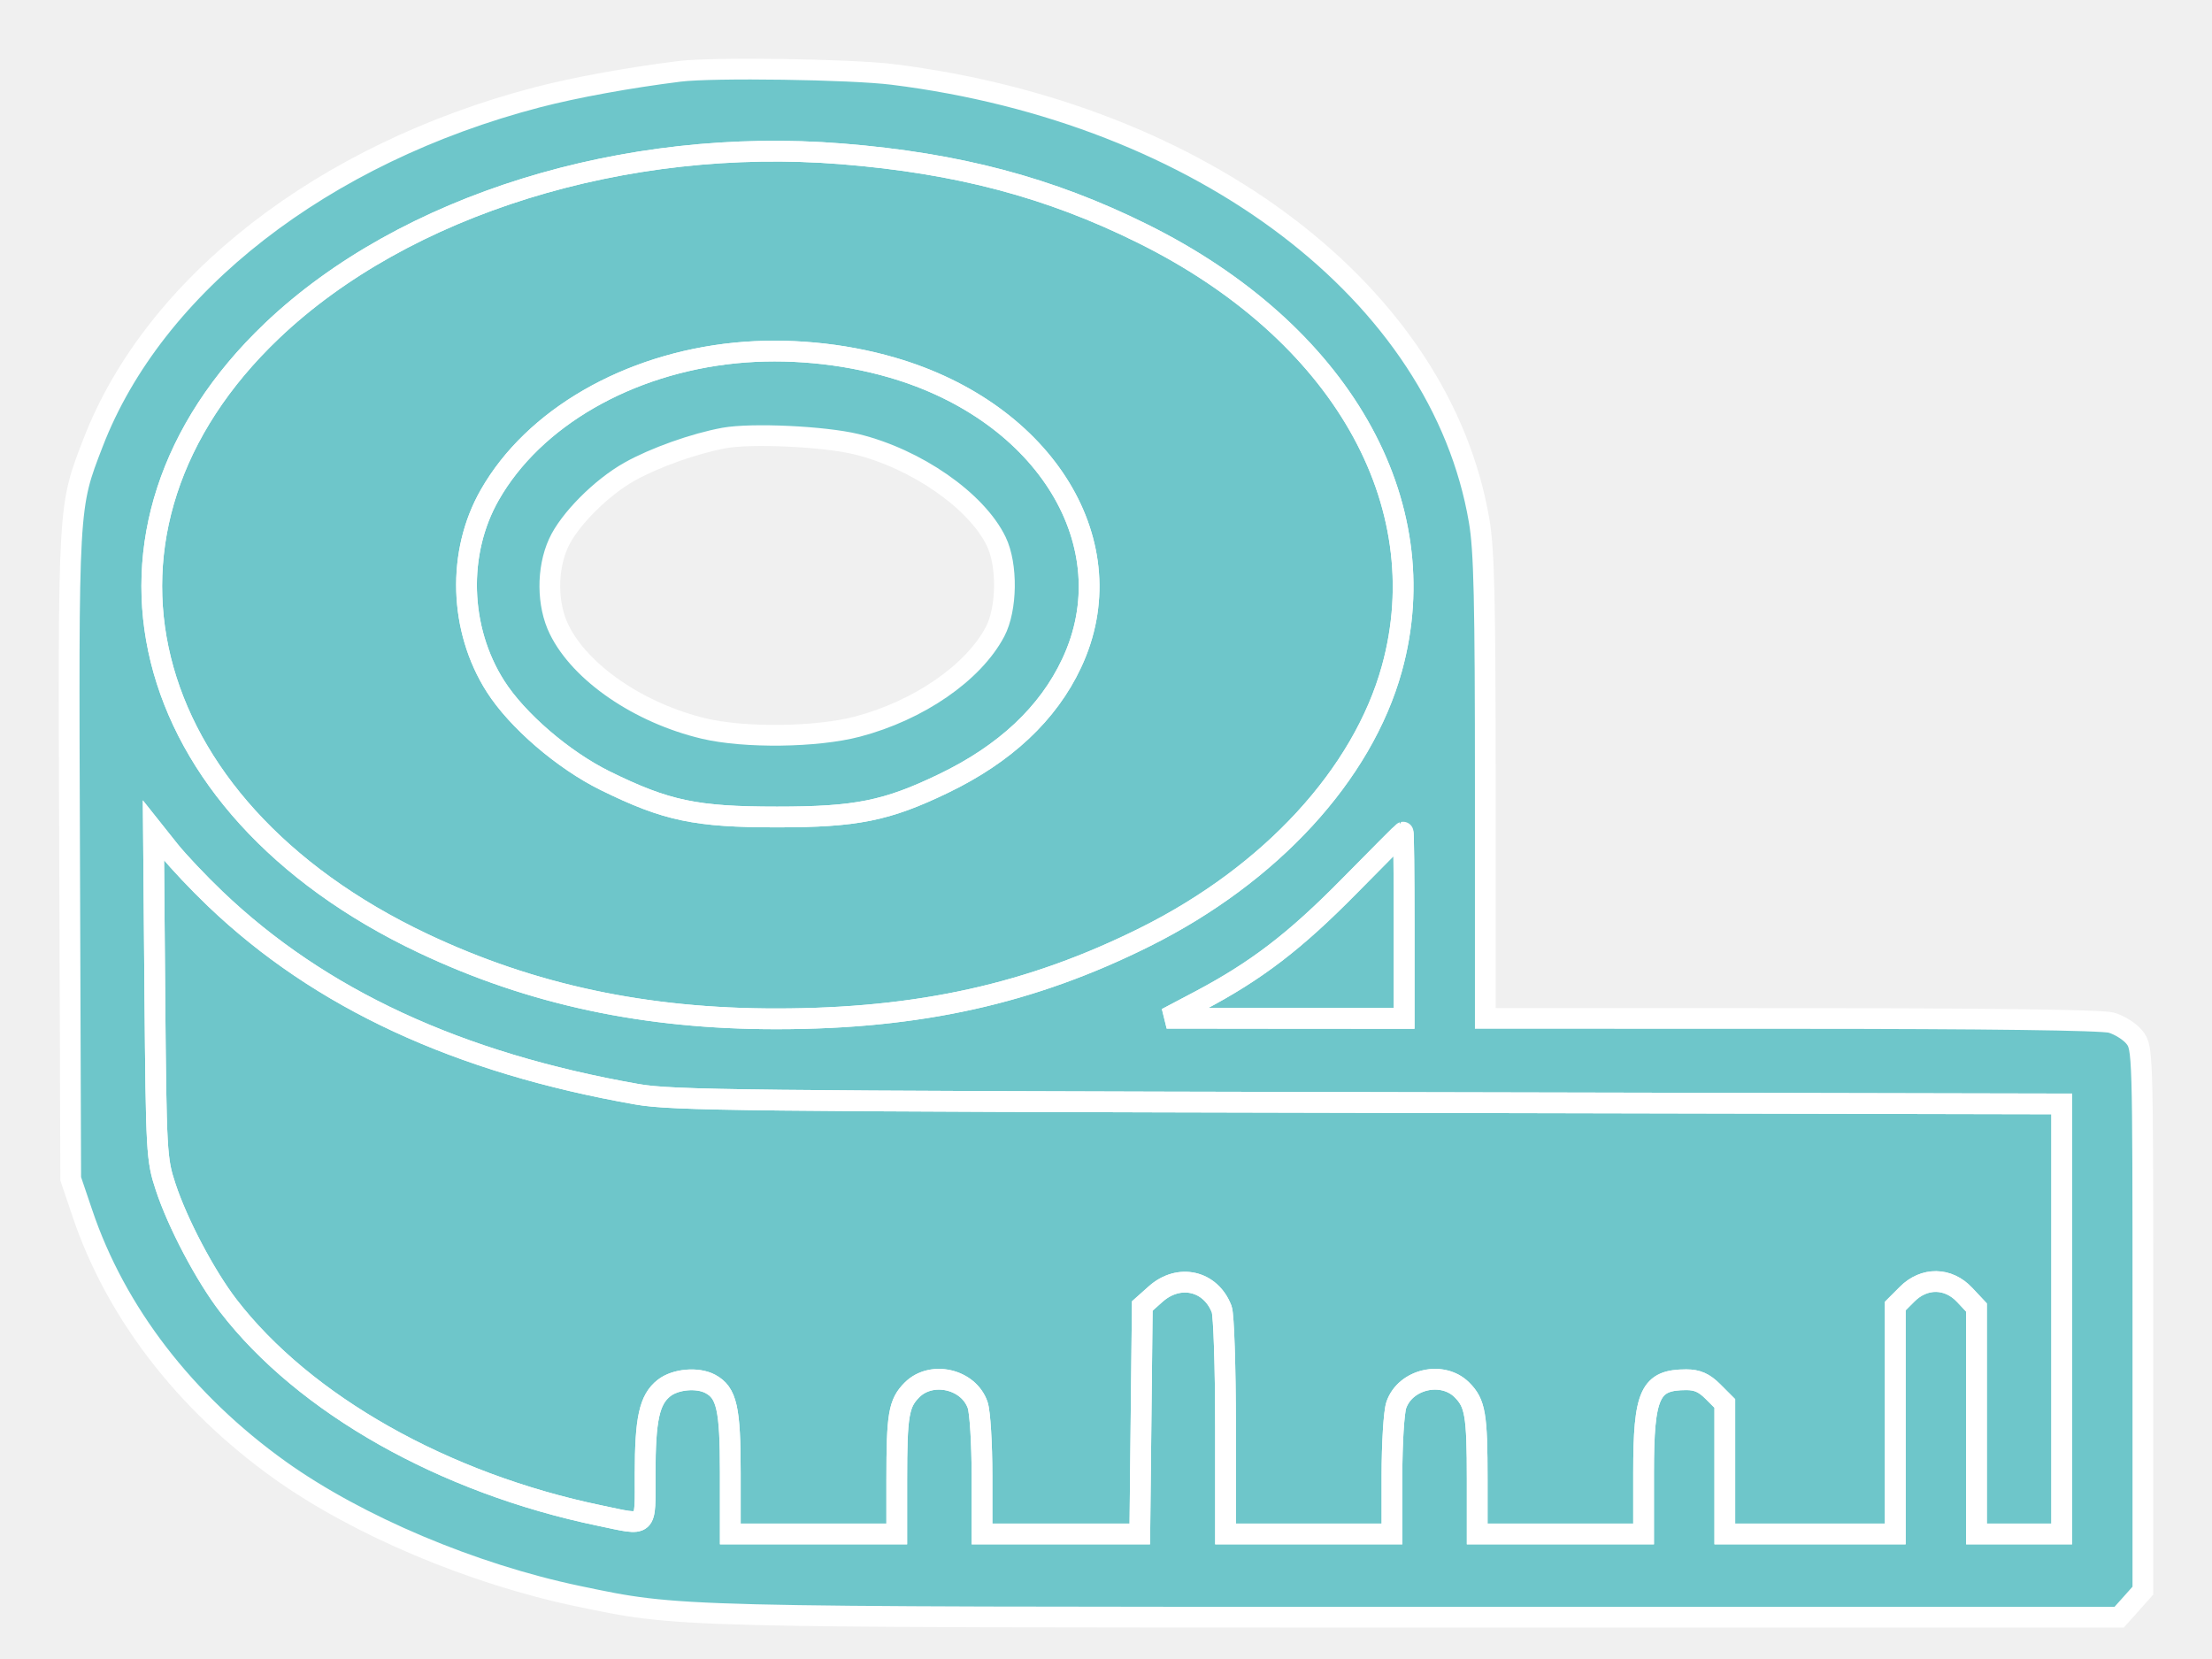
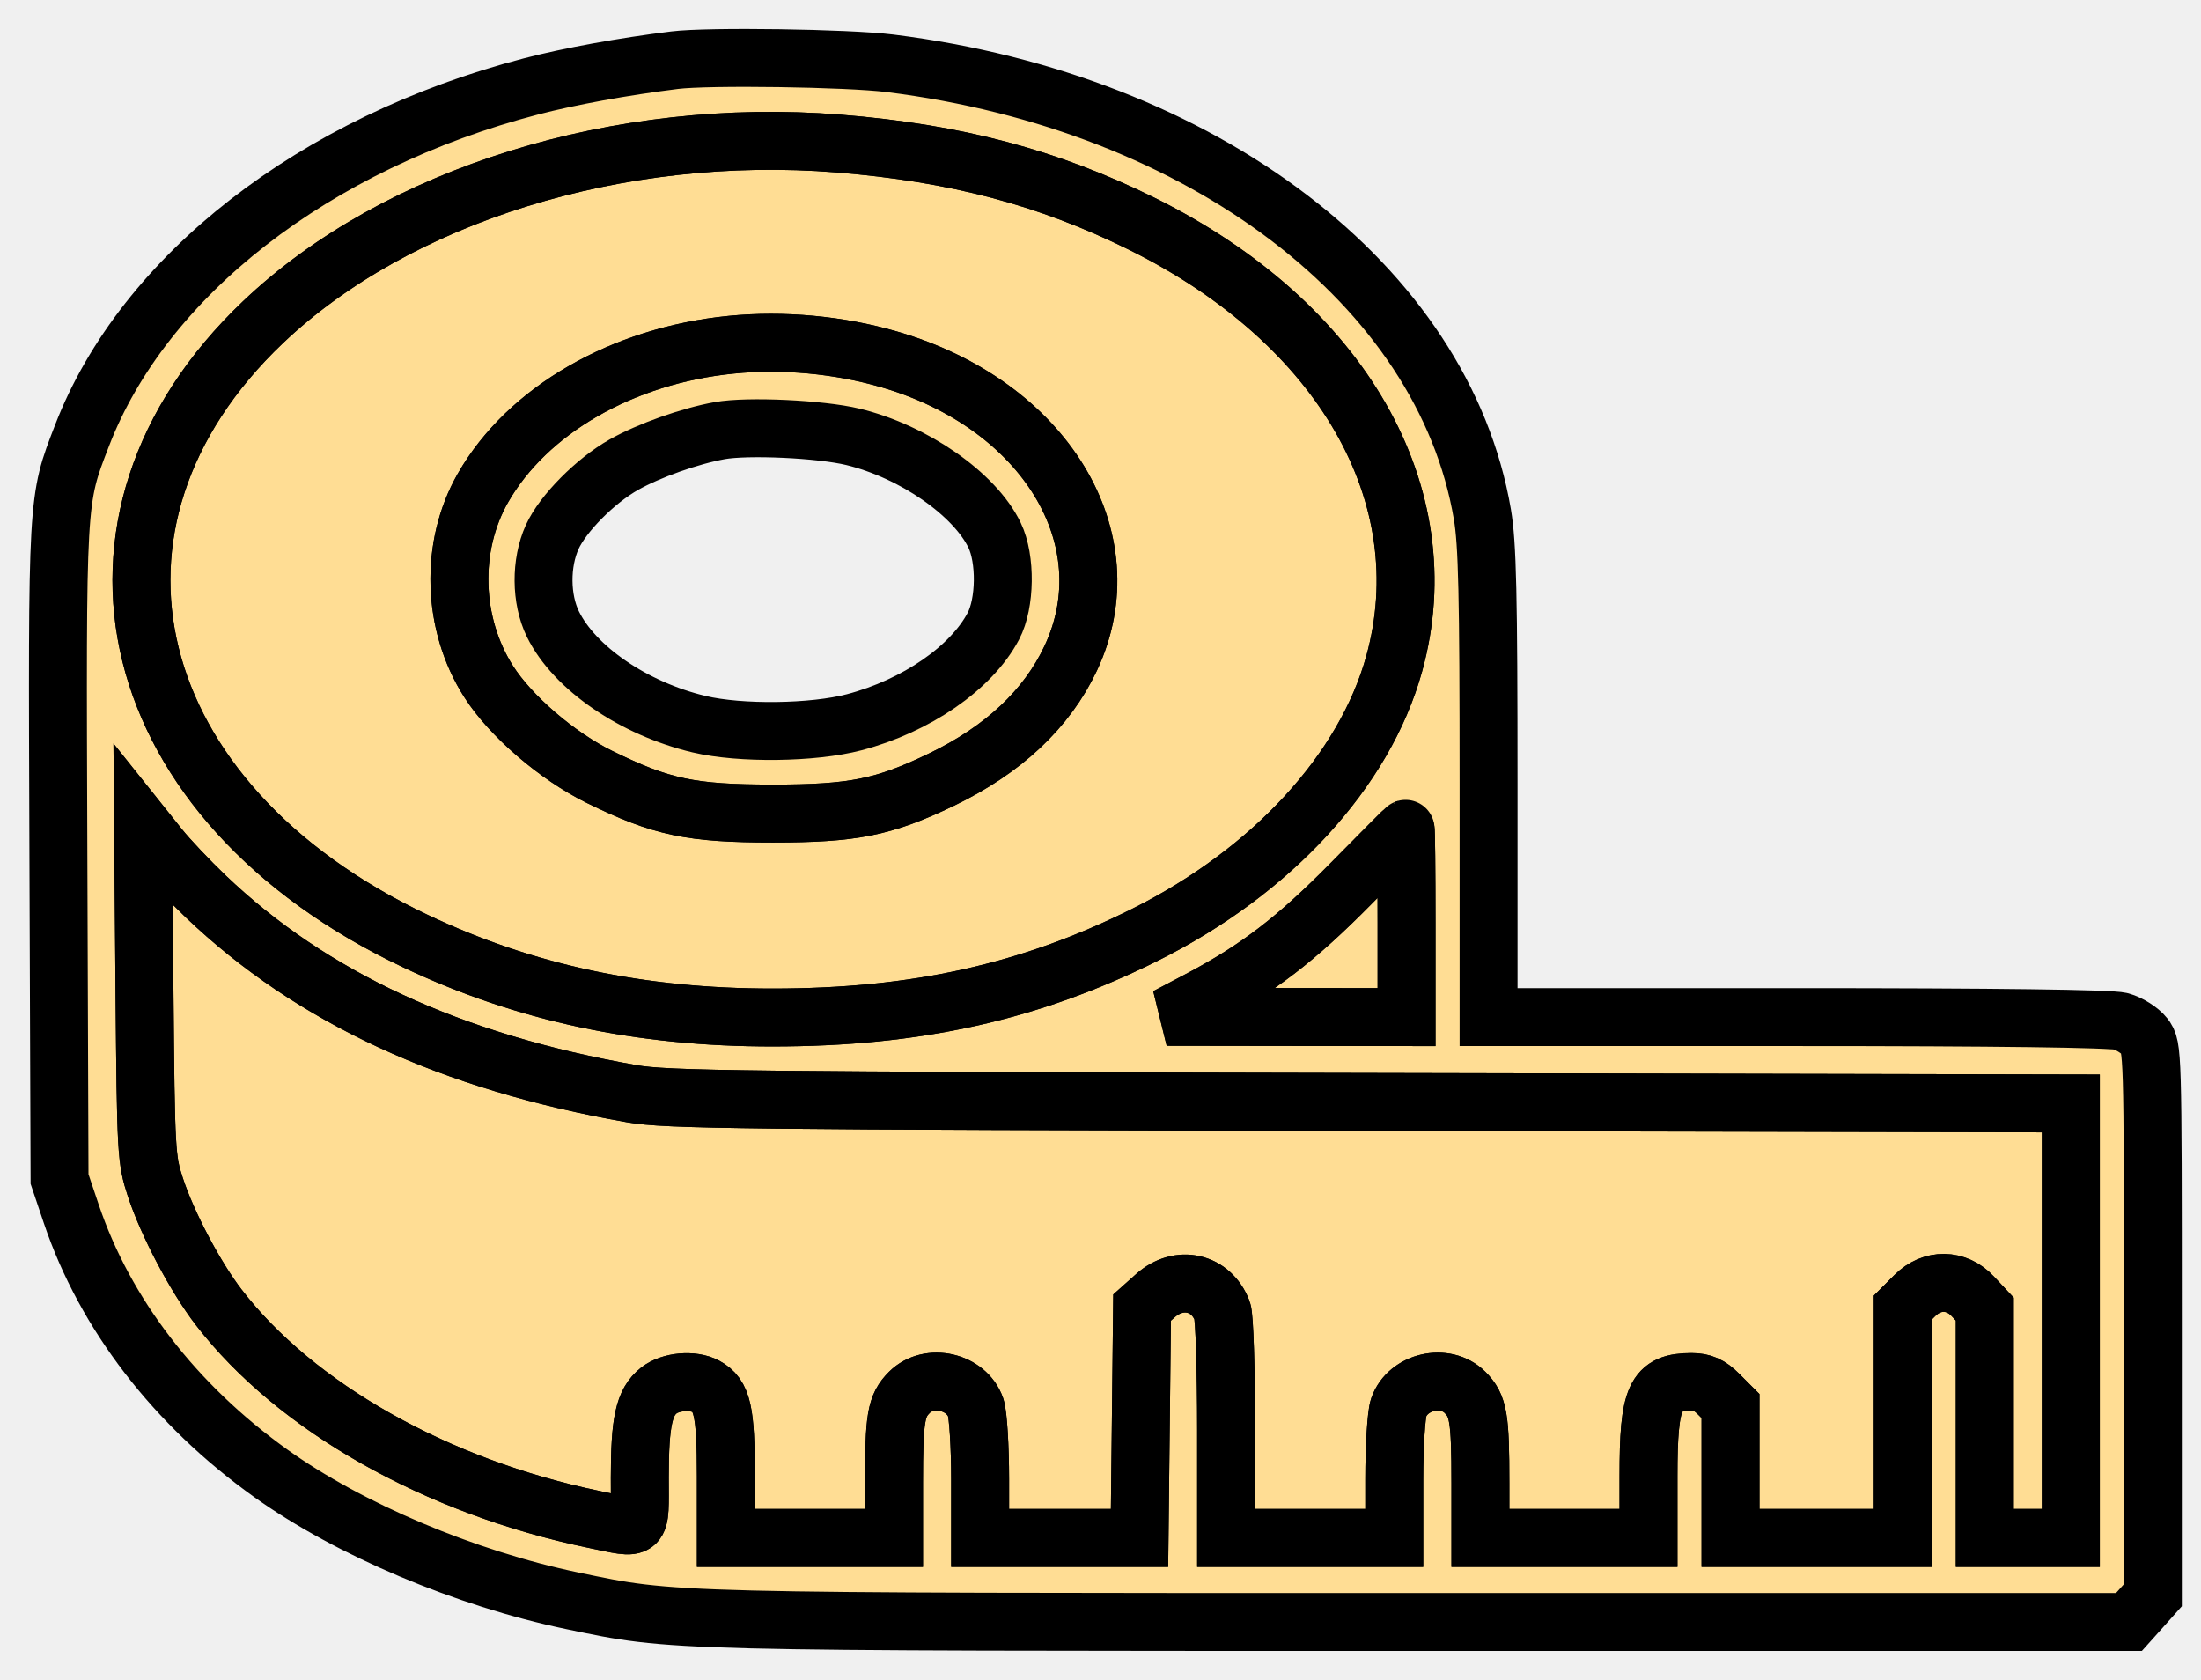
- <svg xmlns="http://www.w3.org/2000/svg" width="32" height="24" viewBox="0 0 32 24" fill="none">
-   <path fill-rule="evenodd" clip-rule="evenodd" d="M12.18 2.226C13.858 2.361 15.183 2.712 16.525 3.377C19.388 4.794 20.803 7.264 20.135 9.675C19.711 11.204 18.385 12.647 16.57 13.553C14.922 14.376 13.293 14.738 11.239 14.739C9.338 14.741 7.689 14.389 6.121 13.647C1.92 11.659 0.93 7.645 3.935 4.785C5.849 2.963 9.039 1.973 12.18 2.226ZM7.086 7.159C7.721 6.046 9.082 5.261 10.64 5.106C11.381 5.033 12.182 5.107 12.902 5.316C15.133 5.962 16.305 7.89 15.503 9.595C15.162 10.323 14.538 10.907 13.648 11.335C12.826 11.731 12.385 11.819 11.241 11.819C10.065 11.819 9.64 11.73 8.754 11.294C8.148 10.995 7.482 10.422 7.168 9.929C6.641 9.102 6.608 7.994 7.086 7.159Z" fill="#6EC6CA" />
-   <path fill-rule="evenodd" clip-rule="evenodd" d="M7.086 7.159C7.721 6.046 9.082 5.261 10.64 5.106C11.381 5.033 12.182 5.107 12.902 5.316C15.133 5.962 16.305 7.89 15.503 9.595C15.162 10.323 14.538 10.907 13.648 11.335C12.826 11.731 12.385 11.819 11.241 11.819C10.065 11.819 9.64 11.73 8.754 11.294C8.148 10.995 7.482 10.422 7.168 9.929C6.641 9.102 6.608 7.994 7.086 7.159ZM14.413 7.834C14.128 7.243 13.253 6.636 12.385 6.425C11.92 6.313 10.877 6.264 10.477 6.336C10.049 6.414 9.466 6.621 9.106 6.824C8.695 7.055 8.231 7.522 8.079 7.859C7.909 8.233 7.913 8.748 8.088 9.105C8.396 9.735 9.246 10.317 10.184 10.54C10.775 10.68 11.812 10.667 12.403 10.512C13.291 10.278 14.081 9.734 14.396 9.137C14.568 8.809 14.577 8.174 14.413 7.834Z" fill="#6EC6CA" />
-   <path d="M3.115 13.004C4.63 14.451 6.627 15.376 9.215 15.83C9.718 15.919 10.76 15.93 19.799 15.949L29.826 15.97V19.081V22.191H29.209H28.593V20.553V18.915L28.422 18.733C28.185 18.479 27.837 18.474 27.59 18.722L27.418 18.894V20.542V22.191H26.185H24.952V21.247V20.303L24.78 20.131C24.653 20.004 24.553 19.96 24.395 19.96C23.869 19.96 23.777 20.16 23.777 21.307V22.191H22.574H21.37V21.406C21.37 20.465 21.342 20.3 21.149 20.107C20.868 19.826 20.331 19.948 20.2 20.325C20.165 20.424 20.137 20.885 20.137 21.348V22.191H18.933H17.729V20.639C17.729 19.785 17.704 19.021 17.674 18.941C17.516 18.525 17.055 18.419 16.717 18.722L16.525 18.893L16.507 20.542L16.489 22.191H15.348H14.206V21.348C14.206 20.885 14.178 20.424 14.143 20.325C14.012 19.948 13.475 19.826 13.194 20.107C13.001 20.3 12.973 20.465 12.973 21.406V22.191H11.769H10.565V21.307C10.565 20.374 10.514 20.148 10.275 20.02C10.091 19.922 9.771 19.95 9.606 20.08C9.394 20.247 9.333 20.525 9.333 21.325C9.332 22.121 9.384 22.073 8.675 21.925C6.42 21.457 4.401 20.316 3.302 18.888C2.969 18.455 2.569 17.696 2.396 17.17C2.265 16.774 2.26 16.676 2.24 14.386L2.22 12.012L2.45 12.301C2.577 12.46 2.876 12.776 3.115 13.004Z" fill="#6EC6CA" />
-   <path fill-rule="evenodd" clip-rule="evenodd" d="M9.831 1.032C9.095 1.124 8.324 1.265 7.776 1.407C4.674 2.216 2.228 4.117 1.346 6.406C0.984 7.345 0.988 7.264 1.007 12.388L1.023 17.053L1.192 17.552C1.675 18.985 2.675 20.284 4.049 21.267C5.172 22.069 6.833 22.771 8.364 23.091C9.839 23.399 9.672 23.395 20.538 23.395H30.657L30.829 23.203L31 23.011V19.086C31 15.22 30.998 15.158 30.88 15.008C30.814 14.924 30.662 14.828 30.542 14.794C30.402 14.756 28.753 14.734 25.906 14.734L21.487 14.733V11.394C21.487 8.683 21.471 7.957 21.398 7.533C20.841 4.257 17.398 1.637 12.916 1.077C12.308 1.001 10.316 0.972 9.831 1.032ZM16.525 3.377C15.183 2.712 13.858 2.361 12.18 2.226C9.039 1.973 5.849 2.963 3.935 4.785C0.93 7.645 1.92 11.659 6.121 13.647C7.689 14.389 9.338 14.741 11.239 14.739C13.293 14.738 14.922 14.376 16.57 13.553C18.385 12.647 19.711 11.204 20.135 9.675C20.803 7.264 19.388 4.794 16.525 3.377ZM9.215 15.83C6.627 15.376 4.63 14.451 3.115 13.004C2.876 12.776 2.577 12.46 2.45 12.301L2.22 12.012L2.24 14.386C2.26 16.676 2.265 16.774 2.396 17.17C2.569 17.696 2.969 18.455 3.302 18.888C4.401 20.316 6.42 21.457 8.675 21.925C9.384 22.073 9.332 22.121 9.333 21.325C9.333 20.525 9.394 20.247 9.606 20.08C9.771 19.95 10.091 19.922 10.275 20.02C10.514 20.148 10.565 20.374 10.565 21.307V22.191H11.769H12.973V21.406C12.973 20.465 13.001 20.3 13.194 20.107C13.475 19.826 14.012 19.948 14.143 20.325C14.178 20.424 14.206 20.885 14.206 21.348V22.191H15.348H16.489L16.507 20.542L16.525 18.893L16.717 18.722C17.055 18.419 17.516 18.525 17.674 18.941C17.704 19.021 17.729 19.785 17.729 20.639V22.191H18.933H20.137V21.348C20.137 20.885 20.165 20.424 20.2 20.325C20.331 19.948 20.868 19.826 21.149 20.107C21.342 20.3 21.37 20.465 21.37 21.406V22.191H22.574H23.777V21.307C23.777 20.16 23.869 19.96 24.395 19.96C24.553 19.96 24.653 20.004 24.78 20.131L24.952 20.303V21.247V22.191H26.185H27.418V20.542V18.894L27.59 18.722C27.837 18.474 28.185 18.479 28.422 18.733L28.593 18.915V20.553V22.191H29.209H29.826V19.081V15.97L19.799 15.949C10.76 15.93 9.718 15.919 9.215 15.83ZM20.313 14.733V13.383C20.313 12.64 20.306 12.035 20.298 12.038C20.29 12.041 19.94 12.392 19.52 12.819C18.731 13.62 18.175 14.045 17.348 14.482L16.878 14.73L18.595 14.732L20.313 14.733Z" fill="#6EC6CA" />
-   <path d="M20.313 13.383V14.733L18.595 14.732L16.878 14.73L17.348 14.482C18.175 14.045 18.731 13.62 19.52 12.819C19.94 12.392 20.29 12.041 20.298 12.038C20.306 12.035 20.313 12.64 20.313 13.383Z" fill="#6EC6CA" />
-   <path fill-rule="evenodd" clip-rule="evenodd" d="M12.18 2.226C13.858 2.361 15.183 2.712 16.525 3.377C19.388 4.794 20.803 7.264 20.135 9.675C19.711 11.204 18.385 12.647 16.57 13.553C14.922 14.376 13.293 14.738 11.239 14.739C9.338 14.741 7.689 14.389 6.121 13.647C1.92 11.659 0.93 7.645 3.935 4.785C5.849 2.963 9.039 1.973 12.18 2.226ZM7.086 7.159C7.721 6.046 9.082 5.261 10.64 5.106C11.381 5.033 12.182 5.107 12.902 5.316C15.133 5.962 16.305 7.89 15.503 9.595C15.162 10.323 14.538 10.907 13.648 11.335C12.826 11.731 12.385 11.819 11.241 11.819C10.065 11.819 9.64 11.73 8.754 11.294C8.148 10.995 7.482 10.422 7.168 9.929C6.641 9.102 6.608 7.994 7.086 7.159Z" stroke="white" stroke-width="0.3" />
-   <path fill-rule="evenodd" clip-rule="evenodd" d="M7.086 7.159C7.721 6.046 9.082 5.261 10.64 5.106C11.381 5.033 12.182 5.107 12.902 5.316C15.133 5.962 16.305 7.89 15.503 9.595C15.162 10.323 14.538 10.907 13.648 11.335C12.826 11.731 12.385 11.819 11.241 11.819C10.065 11.819 9.64 11.73 8.754 11.294C8.148 10.995 7.482 10.422 7.168 9.929C6.641 9.102 6.608 7.994 7.086 7.159ZM14.413 7.834C14.128 7.243 13.253 6.636 12.385 6.425C11.92 6.313 10.877 6.264 10.477 6.336C10.049 6.414 9.466 6.621 9.106 6.824C8.695 7.055 8.231 7.522 8.079 7.859C7.909 8.233 7.913 8.748 8.088 9.105C8.396 9.735 9.246 10.317 10.184 10.54C10.775 10.68 11.812 10.667 12.403 10.512C13.291 10.278 14.081 9.734 14.396 9.137C14.568 8.809 14.577 8.174 14.413 7.834Z" stroke="white" stroke-width="0.3" />
-   <path d="M3.115 13.004C4.63 14.451 6.627 15.376 9.215 15.83C9.718 15.919 10.76 15.93 19.799 15.949L29.826 15.97V19.081V22.191H29.209H28.593V20.553V18.915L28.422 18.733C28.185 18.479 27.837 18.474 27.59 18.722L27.418 18.894V20.542V22.191H26.185H24.952V21.247V20.303L24.78 20.131C24.653 20.004 24.553 19.96 24.395 19.96C23.869 19.96 23.777 20.16 23.777 21.307V22.191H22.574H21.37V21.406C21.37 20.465 21.342 20.3 21.149 20.107C20.868 19.826 20.331 19.948 20.2 20.325C20.165 20.424 20.137 20.885 20.137 21.348V22.191H18.933H17.729V20.639C17.729 19.785 17.704 19.021 17.674 18.941C17.516 18.525 17.055 18.419 16.717 18.722L16.525 18.893L16.507 20.542L16.489 22.191H15.348H14.206V21.348C14.206 20.885 14.178 20.424 14.143 20.325C14.012 19.948 13.475 19.826 13.194 20.107C13.001 20.3 12.973 20.465 12.973 21.406V22.191H11.769H10.565V21.307C10.565 20.374 10.514 20.148 10.275 20.02C10.091 19.922 9.771 19.95 9.606 20.08C9.394 20.247 9.333 20.525 9.333 21.325C9.332 22.121 9.384 22.073 8.675 21.925C6.42 21.457 4.401 20.316 3.302 18.888C2.969 18.455 2.569 17.696 2.396 17.17C2.265 16.774 2.26 16.676 2.24 14.386L2.22 12.012L2.45 12.301C2.577 12.46 2.876 12.776 3.115 13.004Z" stroke="white" stroke-width="0.3" />
-   <path fill-rule="evenodd" clip-rule="evenodd" d="M9.831 1.032C9.095 1.124 8.324 1.265 7.776 1.407C4.674 2.216 2.228 4.117 1.346 6.406C0.984 7.345 0.988 7.264 1.007 12.388L1.023 17.053L1.192 17.552C1.675 18.985 2.675 20.284 4.049 21.267C5.172 22.069 6.833 22.771 8.364 23.091C9.839 23.399 9.672 23.395 20.538 23.395H30.657L30.829 23.203L31 23.011V19.086C31 15.22 30.998 15.158 30.88 15.008C30.814 14.924 30.662 14.828 30.542 14.794C30.402 14.756 28.753 14.734 25.906 14.734L21.487 14.733V11.394C21.487 8.683 21.471 7.957 21.398 7.533C20.841 4.257 17.398 1.637 12.916 1.077C12.308 1.001 10.316 0.972 9.831 1.032ZM16.525 3.377C15.183 2.712 13.858 2.361 12.18 2.226C9.039 1.973 5.849 2.963 3.935 4.785C0.93 7.645 1.92 11.659 6.121 13.647C7.689 14.389 9.338 14.741 11.239 14.739C13.293 14.738 14.922 14.376 16.57 13.553C18.385 12.647 19.711 11.204 20.135 9.675C20.803 7.264 19.388 4.794 16.525 3.377ZM9.215 15.83C6.627 15.376 4.63 14.451 3.115 13.004C2.876 12.776 2.577 12.46 2.45 12.301L2.22 12.012L2.24 14.386C2.26 16.676 2.265 16.774 2.396 17.17C2.569 17.696 2.969 18.455 3.302 18.888C4.401 20.316 6.42 21.457 8.675 21.925C9.384 22.073 9.332 22.121 9.333 21.325C9.333 20.525 9.394 20.247 9.606 20.08C9.771 19.95 10.091 19.922 10.275 20.02C10.514 20.148 10.565 20.374 10.565 21.307V22.191H11.769H12.973V21.406C12.973 20.465 13.001 20.3 13.194 20.107C13.475 19.826 14.012 19.948 14.143 20.325C14.178 20.424 14.206 20.885 14.206 21.348V22.191H15.348H16.489L16.507 20.542L16.525 18.893L16.717 18.722C17.055 18.419 17.516 18.525 17.674 18.941C17.704 19.021 17.729 19.785 17.729 20.639V22.191H18.933H20.137V21.348C20.137 20.885 20.165 20.424 20.2 20.325C20.331 19.948 20.868 19.826 21.149 20.107C21.342 20.3 21.37 20.465 21.37 21.406V22.191H22.574H23.777V21.307C23.777 20.16 23.869 19.96 24.395 19.96C24.553 19.96 24.653 20.004 24.78 20.131L24.952 20.303V21.247V22.191H26.185H27.418V20.542V18.894L27.59 18.722C27.837 18.474 28.185 18.479 28.422 18.733L28.593 18.915V20.553V22.191H29.209H29.826V19.081V15.97L19.799 15.949C10.76 15.93 9.718 15.919 9.215 15.83ZM20.313 14.733V13.383C20.313 12.64 20.306 12.035 20.298 12.038C20.29 12.041 19.94 12.392 19.52 12.819C18.731 13.62 18.175 14.045 17.348 14.482L16.878 14.73L18.595 14.732L20.313 14.733Z" stroke="white" stroke-width="0.3" />
-   <path d="M20.313 13.383V14.733L18.595 14.732L16.878 14.73L17.348 14.482C18.175 14.045 18.731 13.62 19.52 12.819C19.94 12.392 20.29 12.041 20.298 12.038C20.306 12.035 20.313 12.64 20.313 13.383Z" stroke="white" stroke-width="0.3" />
+ <svg xmlns="http://www.w3.org/2000/svg" width="38" height="29" viewBox="0 0 38 29" fill="none">
+   <path fill-rule="evenodd" clip-rule="evenodd" d="M14.479 2.478C16.503 2.641 18.099 3.064 19.718 3.865C23.169 5.575 24.876 8.552 24.07 11.46C23.559 13.303 21.96 15.042 19.772 16.135C17.785 17.126 15.82 17.564 13.344 17.565C11.052 17.566 9.065 17.142 7.175 16.247C2.11 13.851 0.916 9.011 4.539 5.563C6.846 3.367 10.693 2.173 14.479 2.478ZM8.337 8.425C9.103 7.084 10.744 6.137 12.623 5.951C13.516 5.862 14.482 5.951 15.35 6.203C18.04 6.983 19.452 9.307 18.486 11.363C18.074 12.24 17.322 12.945 16.249 13.461C15.258 13.938 14.726 14.044 13.347 14.044C11.929 14.044 11.417 13.936 10.349 13.411C9.618 13.051 8.815 12.36 8.436 11.765C7.801 10.769 7.762 9.432 8.337 8.425Z" fill="#FFDD94" />
+   <path fill-rule="evenodd" clip-rule="evenodd" d="M8.337 8.425C9.103 7.084 10.744 6.137 12.623 5.951C13.516 5.862 14.482 5.951 15.35 6.203C18.04 6.983 19.452 9.307 18.486 11.363C18.074 12.24 17.322 12.945 16.249 13.461C15.258 13.938 14.726 14.044 13.347 14.044C11.929 14.044 11.417 13.936 10.349 13.411C9.618 13.051 8.815 12.36 8.436 11.765C7.801 10.769 7.762 9.432 8.337 8.425ZM17.171 9.239C16.828 8.527 15.773 7.795 14.726 7.541C14.166 7.406 12.908 7.347 12.426 7.434C11.91 7.527 11.206 7.777 10.772 8.021C10.278 8.3 9.719 8.864 9.534 9.27C9.33 9.72 9.335 10.341 9.545 10.772C9.917 11.531 10.941 12.233 12.072 12.502C12.785 12.671 14.036 12.655 14.748 12.468C15.819 12.186 16.771 11.53 17.15 10.81C17.359 10.415 17.369 9.649 17.171 9.239Z" fill="#FFDD94" />
+   <path d="M3.55 15.473C5.377 17.217 7.784 18.332 10.904 18.88C11.51 18.987 12.768 19.001 23.665 19.023L35.753 19.049V22.799V26.549H35.01H34.267V24.574V22.599L34.061 22.379C33.776 22.073 33.356 22.068 33.058 22.366L32.851 22.573V24.561V26.549H31.364H29.877V25.41V24.272L29.67 24.065C29.517 23.912 29.396 23.858 29.206 23.858C28.572 23.858 28.461 24.1 28.461 25.483V26.549H27.01H25.559V25.602C25.559 24.467 25.525 24.269 25.293 24.036C24.953 23.697 24.306 23.845 24.148 24.298C24.106 24.419 24.072 24.974 24.072 25.533V26.549H22.621H21.169V24.677C21.169 23.648 21.14 22.727 21.103 22.631C20.912 22.129 20.357 22.002 19.949 22.366L19.718 22.572L19.696 24.561L19.674 26.549H18.298H16.922V25.533C16.922 24.974 16.887 24.419 16.846 24.298C16.688 23.845 16.041 23.697 15.701 24.036C15.469 24.269 15.435 24.467 15.435 25.602V26.549H13.984H12.532V25.483C12.532 24.358 12.471 24.086 12.182 23.931C11.96 23.812 11.575 23.847 11.376 24.003C11.12 24.205 11.046 24.54 11.046 25.505C11.046 26.464 11.109 26.406 10.254 26.229C7.534 25.664 5.1 24.288 3.776 22.567C3.374 22.045 2.891 21.13 2.683 20.496C2.526 20.017 2.519 19.899 2.495 17.139L2.471 14.277L2.749 14.625C2.902 14.817 3.262 15.198 3.55 15.473Z" fill="#FFDD94" />
+   <path fill-rule="evenodd" clip-rule="evenodd" d="M11.647 1.039C10.76 1.149 9.83 1.319 9.17 1.491C5.43 2.466 2.481 4.758 1.417 7.517C0.98 8.649 0.986 8.553 1.008 14.73L1.028 20.354L1.231 20.956C1.814 22.683 3.019 24.25 4.677 25.435C6.03 26.402 8.032 27.248 9.879 27.634C11.657 28.005 11.455 28 24.556 28H36.756L36.963 27.769L37.169 27.538V22.805C37.169 18.144 37.167 18.07 37.025 17.888C36.945 17.787 36.762 17.671 36.617 17.631C36.448 17.584 34.461 17.558 31.028 17.558L25.7 17.558V13.532C25.7 10.263 25.68 9.387 25.593 8.877C24.921 4.927 20.77 1.768 15.367 1.093C14.633 1.001 12.231 0.966 11.647 1.039ZM19.718 3.865C18.099 3.064 16.503 2.641 14.479 2.478C10.693 2.173 6.846 3.367 4.539 5.563C0.916 9.011 2.11 13.851 7.175 16.247C9.065 17.142 11.052 17.566 13.344 17.565C15.82 17.564 17.785 17.126 19.772 16.135C21.96 15.042 23.559 13.303 24.07 11.46C24.876 8.552 23.169 5.575 19.718 3.865ZM10.904 18.88C7.784 18.332 5.377 17.217 3.55 15.473C3.262 15.198 2.902 14.817 2.749 14.625L2.471 14.277L2.495 17.139C2.519 19.899 2.526 20.017 2.683 20.496C2.891 21.13 3.374 22.045 3.776 22.567C5.1 24.288 7.534 25.664 10.254 26.229C11.109 26.406 11.046 26.464 11.046 25.505C11.046 24.54 11.12 24.205 11.376 24.003C11.575 23.847 11.96 23.812 12.182 23.931C12.471 24.086 12.532 24.358 12.532 25.483V26.549H13.984H15.435V25.602C15.435 24.467 15.469 24.269 15.701 24.036C16.041 23.697 16.688 23.845 16.846 24.298C16.887 24.419 16.922 24.974 16.922 25.533V26.549H18.298H19.674L19.696 24.561L19.718 22.572L19.949 22.366C20.357 22.002 20.912 22.129 21.103 22.631C21.14 22.727 21.169 23.648 21.169 24.677V26.549H22.621H24.072V25.533C24.072 24.974 24.106 24.419 24.148 24.298C24.306 23.845 24.953 23.697 25.293 24.036C25.525 24.269 25.559 24.467 25.559 25.602V26.549H27.01H28.461V25.483C28.461 24.1 28.572 23.858 29.206 23.858C29.396 23.858 29.517 23.912 29.67 24.065L29.877 24.272V25.41V26.549H31.364H32.851V24.561V22.573L33.058 22.366C33.356 22.068 33.776 22.073 34.061 22.379L34.267 22.599V24.574V26.549H35.01H35.753V22.799V19.049L23.665 19.023C12.768 19.001 11.51 18.987 10.904 18.88ZM24.284 17.558V15.929C24.284 15.034 24.276 14.304 24.267 14.308C24.257 14.311 23.835 14.735 23.329 15.249C22.377 16.215 21.707 16.728 20.709 17.255L20.143 17.553L22.214 17.556L24.284 17.558Z" fill="#FFDD94" />
+   <path d="M24.284 15.929V17.558L22.214 17.556L20.143 17.553L20.709 17.255C21.707 16.728 22.377 16.215 23.329 15.249C23.835 14.735 24.257 14.311 24.267 14.308C24.276 14.304 24.284 15.034 24.284 15.929Z" fill="#FFDD94" />
+   <path fill-rule="evenodd" clip-rule="evenodd" d="M14.479 2.478C16.503 2.641 18.099 3.064 19.718 3.865C23.169 5.575 24.876 8.552 24.07 11.46C23.559 13.303 21.96 15.042 19.772 16.135C17.785 17.126 15.82 17.564 13.344 17.565C11.052 17.566 9.065 17.142 7.175 16.247C2.11 13.851 0.916 9.011 4.539 5.563C6.846 3.367 10.693 2.173 14.479 2.478ZM8.337 8.425C9.103 7.084 10.744 6.137 12.623 5.951C13.516 5.862 14.482 5.951 15.35 6.203C18.04 6.983 19.452 9.307 18.486 11.363C18.074 12.24 17.322 12.945 16.249 13.461C15.258 13.938 14.726 14.044 13.347 14.044C11.929 14.044 11.417 13.936 10.349 13.411C9.618 13.051 8.815 12.36 8.436 11.765C7.801 10.769 7.762 9.432 8.337 8.425Z" stroke="black" />
+   <path fill-rule="evenodd" clip-rule="evenodd" d="M8.337 8.425C9.103 7.084 10.744 6.137 12.623 5.951C13.516 5.862 14.482 5.951 15.35 6.203C18.04 6.983 19.452 9.307 18.486 11.363C18.074 12.24 17.322 12.945 16.249 13.461C15.258 13.938 14.726 14.044 13.347 14.044C11.929 14.044 11.417 13.936 10.349 13.411C9.618 13.051 8.815 12.36 8.436 11.765C7.801 10.769 7.762 9.432 8.337 8.425ZM17.171 9.239C16.828 8.527 15.773 7.795 14.726 7.541C14.166 7.406 12.908 7.347 12.426 7.434C11.91 7.527 11.206 7.777 10.772 8.021C10.278 8.3 9.719 8.864 9.534 9.27C9.33 9.72 9.335 10.341 9.545 10.772C9.917 11.531 10.941 12.233 12.072 12.502C12.785 12.671 14.036 12.655 14.748 12.468C15.819 12.186 16.771 11.53 17.15 10.81C17.359 10.415 17.369 9.649 17.171 9.239Z" stroke="black" />
+   <path d="M3.55 15.473C5.377 17.217 7.784 18.332 10.904 18.88C11.51 18.987 12.768 19.001 23.665 19.023L35.753 19.049V22.799V26.549H35.01H34.267V24.574V22.599L34.061 22.379C33.776 22.073 33.356 22.068 33.058 22.366L32.851 22.573V24.561V26.549H31.364H29.877V25.41V24.272L29.67 24.065C29.517 23.912 29.396 23.858 29.206 23.858C28.572 23.858 28.461 24.1 28.461 25.483V26.549H27.01H25.559V25.602C25.559 24.467 25.525 24.269 25.293 24.036C24.953 23.697 24.306 23.845 24.148 24.298C24.106 24.419 24.072 24.974 24.072 25.533V26.549H22.621H21.169V24.677C21.169 23.648 21.14 22.727 21.103 22.631C20.912 22.129 20.357 22.002 19.949 22.366L19.718 22.572L19.696 24.561L19.674 26.549H18.298H16.922V25.533C16.922 24.974 16.887 24.419 16.846 24.298C16.688 23.845 16.041 23.697 15.701 24.036C15.469 24.269 15.435 24.467 15.435 25.602V26.549H13.984H12.532V25.483C12.532 24.358 12.471 24.086 12.182 23.931C11.96 23.812 11.575 23.847 11.376 24.003C11.12 24.205 11.046 24.54 11.046 25.505C11.046 26.464 11.109 26.406 10.254 26.229C7.534 25.664 5.1 24.288 3.776 22.567C3.374 22.045 2.891 21.13 2.683 20.496C2.526 20.017 2.519 19.899 2.495 17.139L2.471 14.277L2.749 14.625C2.902 14.817 3.262 15.198 3.55 15.473Z" stroke="black" />
+   <path fill-rule="evenodd" clip-rule="evenodd" d="M11.647 1.039C10.76 1.149 9.83 1.319 9.17 1.491C5.43 2.466 2.481 4.758 1.417 7.517C0.98 8.649 0.986 8.553 1.008 14.73L1.028 20.354L1.231 20.956C1.814 22.683 3.019 24.25 4.677 25.435C6.03 26.402 8.032 27.248 9.879 27.634C11.657 28.005 11.455 28 24.556 28H36.756L36.963 27.769L37.169 27.538V22.805C37.169 18.144 37.167 18.07 37.025 17.888C36.945 17.787 36.762 17.671 36.617 17.631C36.448 17.584 34.461 17.558 31.028 17.558L25.7 17.558V13.532C25.7 10.263 25.68 9.387 25.593 8.877C24.921 4.927 20.77 1.768 15.367 1.093C14.633 1.001 12.231 0.966 11.647 1.039ZM19.718 3.865C18.099 3.064 16.503 2.641 14.479 2.478C10.693 2.173 6.846 3.367 4.539 5.563C0.916 9.011 2.11 13.851 7.175 16.247C9.065 17.142 11.052 17.566 13.344 17.565C15.82 17.564 17.785 17.126 19.772 16.135C21.96 15.042 23.559 13.303 24.07 11.46C24.876 8.552 23.169 5.575 19.718 3.865ZM10.904 18.88C7.784 18.332 5.377 17.217 3.55 15.473C3.262 15.198 2.902 14.817 2.749 14.625L2.471 14.277L2.495 17.139C2.519 19.899 2.526 20.017 2.683 20.496C2.891 21.13 3.374 22.045 3.776 22.567C5.1 24.288 7.534 25.664 10.254 26.229C11.109 26.406 11.046 26.464 11.046 25.505C11.046 24.54 11.12 24.205 11.376 24.003C11.575 23.847 11.96 23.812 12.182 23.931C12.471 24.086 12.532 24.358 12.532 25.483V26.549H13.984H15.435V25.602C15.435 24.467 15.469 24.269 15.701 24.036C16.041 23.697 16.688 23.845 16.846 24.298C16.887 24.419 16.922 24.974 16.922 25.533V26.549H18.298H19.674L19.696 24.561L19.718 22.572L19.949 22.366C20.357 22.002 20.912 22.129 21.103 22.631C21.14 22.727 21.169 23.648 21.169 24.677V26.549H22.621H24.072V25.533C24.072 24.974 24.106 24.419 24.148 24.298C24.306 23.845 24.953 23.697 25.293 24.036C25.525 24.269 25.559 24.467 25.559 25.602V26.549H27.01H28.461V25.483C28.461 24.1 28.572 23.858 29.206 23.858C29.396 23.858 29.517 23.912 29.67 24.065L29.877 24.272V25.41V26.549H31.364H32.851V24.561V22.573L33.058 22.366C33.356 22.068 33.776 22.073 34.061 22.379L34.267 22.599V24.574V26.549H35.01H35.753V22.799V19.049L23.665 19.023C12.768 19.001 11.51 18.987 10.904 18.88ZM24.284 17.558V15.929C24.284 15.034 24.276 14.304 24.267 14.308C24.257 14.311 23.835 14.735 23.329 15.249C22.377 16.215 21.707 16.728 20.709 17.255L20.143 17.553L22.214 17.556L24.284 17.558Z" stroke="black" />
+   <path d="M24.284 15.929V17.558L22.214 17.556L20.143 17.553L20.709 17.255C21.707 16.728 22.377 16.215 23.329 15.249C23.835 14.735 24.257 14.311 24.267 14.308C24.276 14.304 24.284 15.034 24.284 15.929Z" stroke="black" />
</svg>
